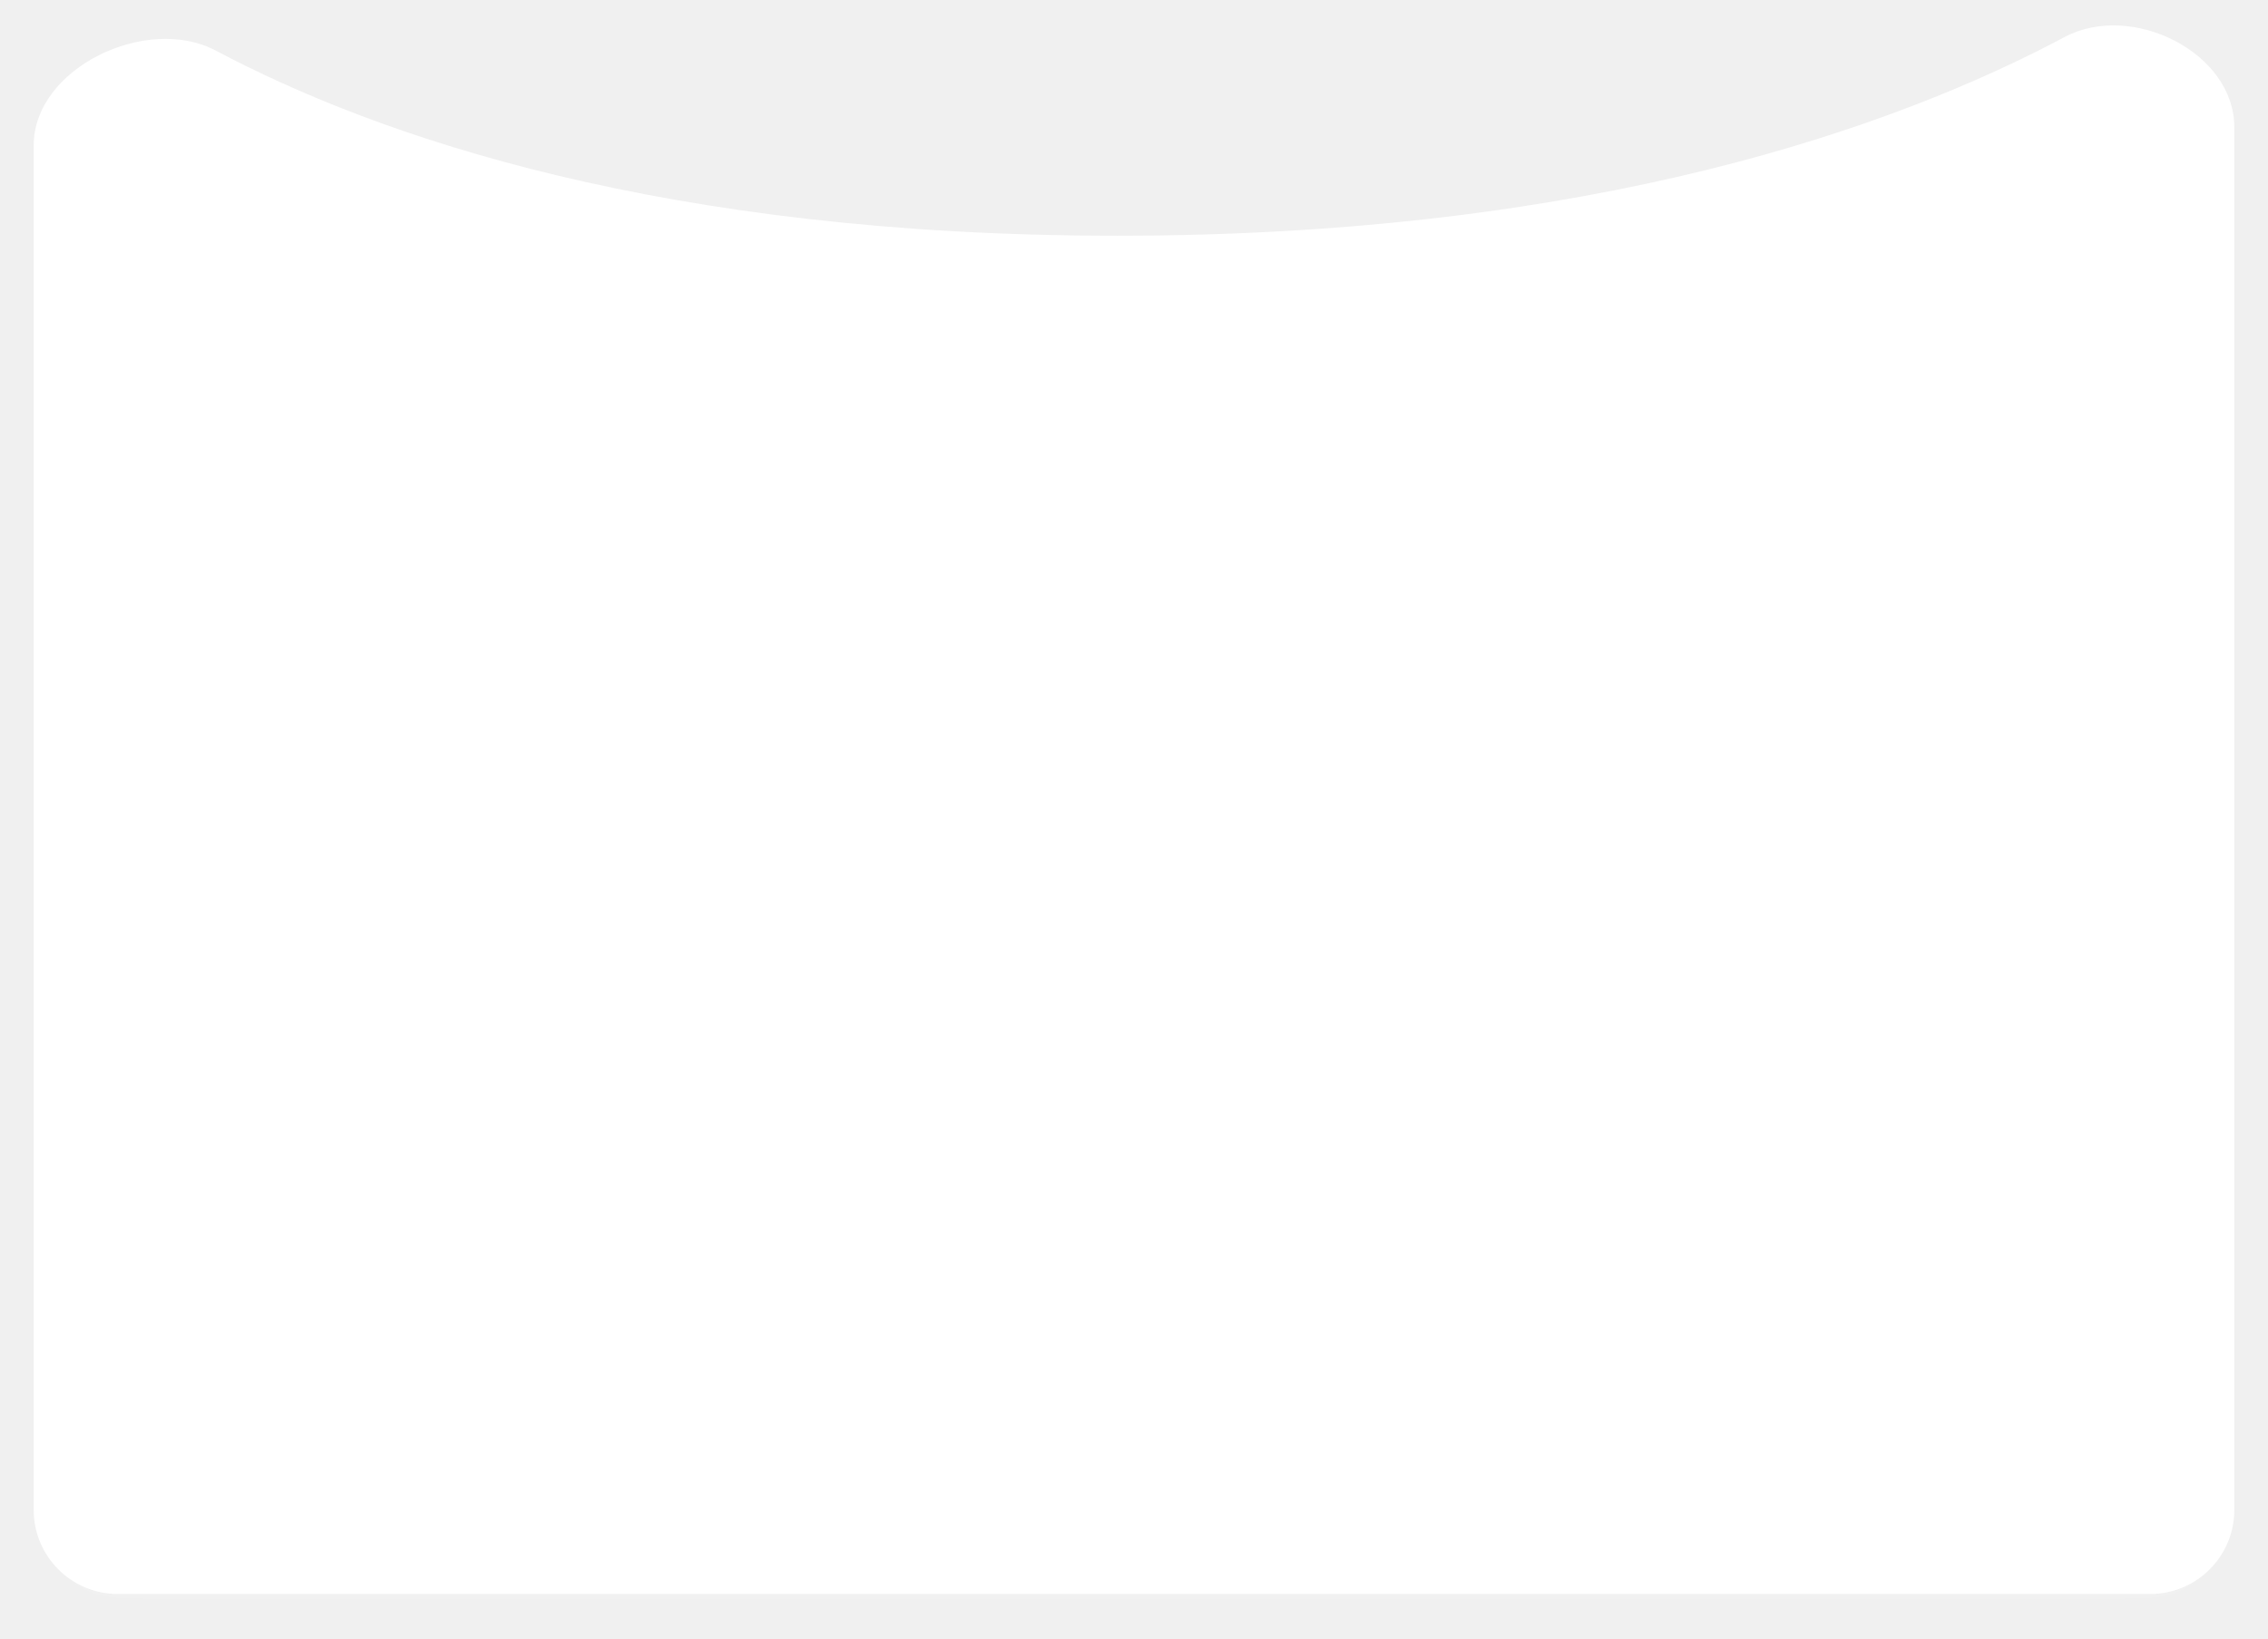
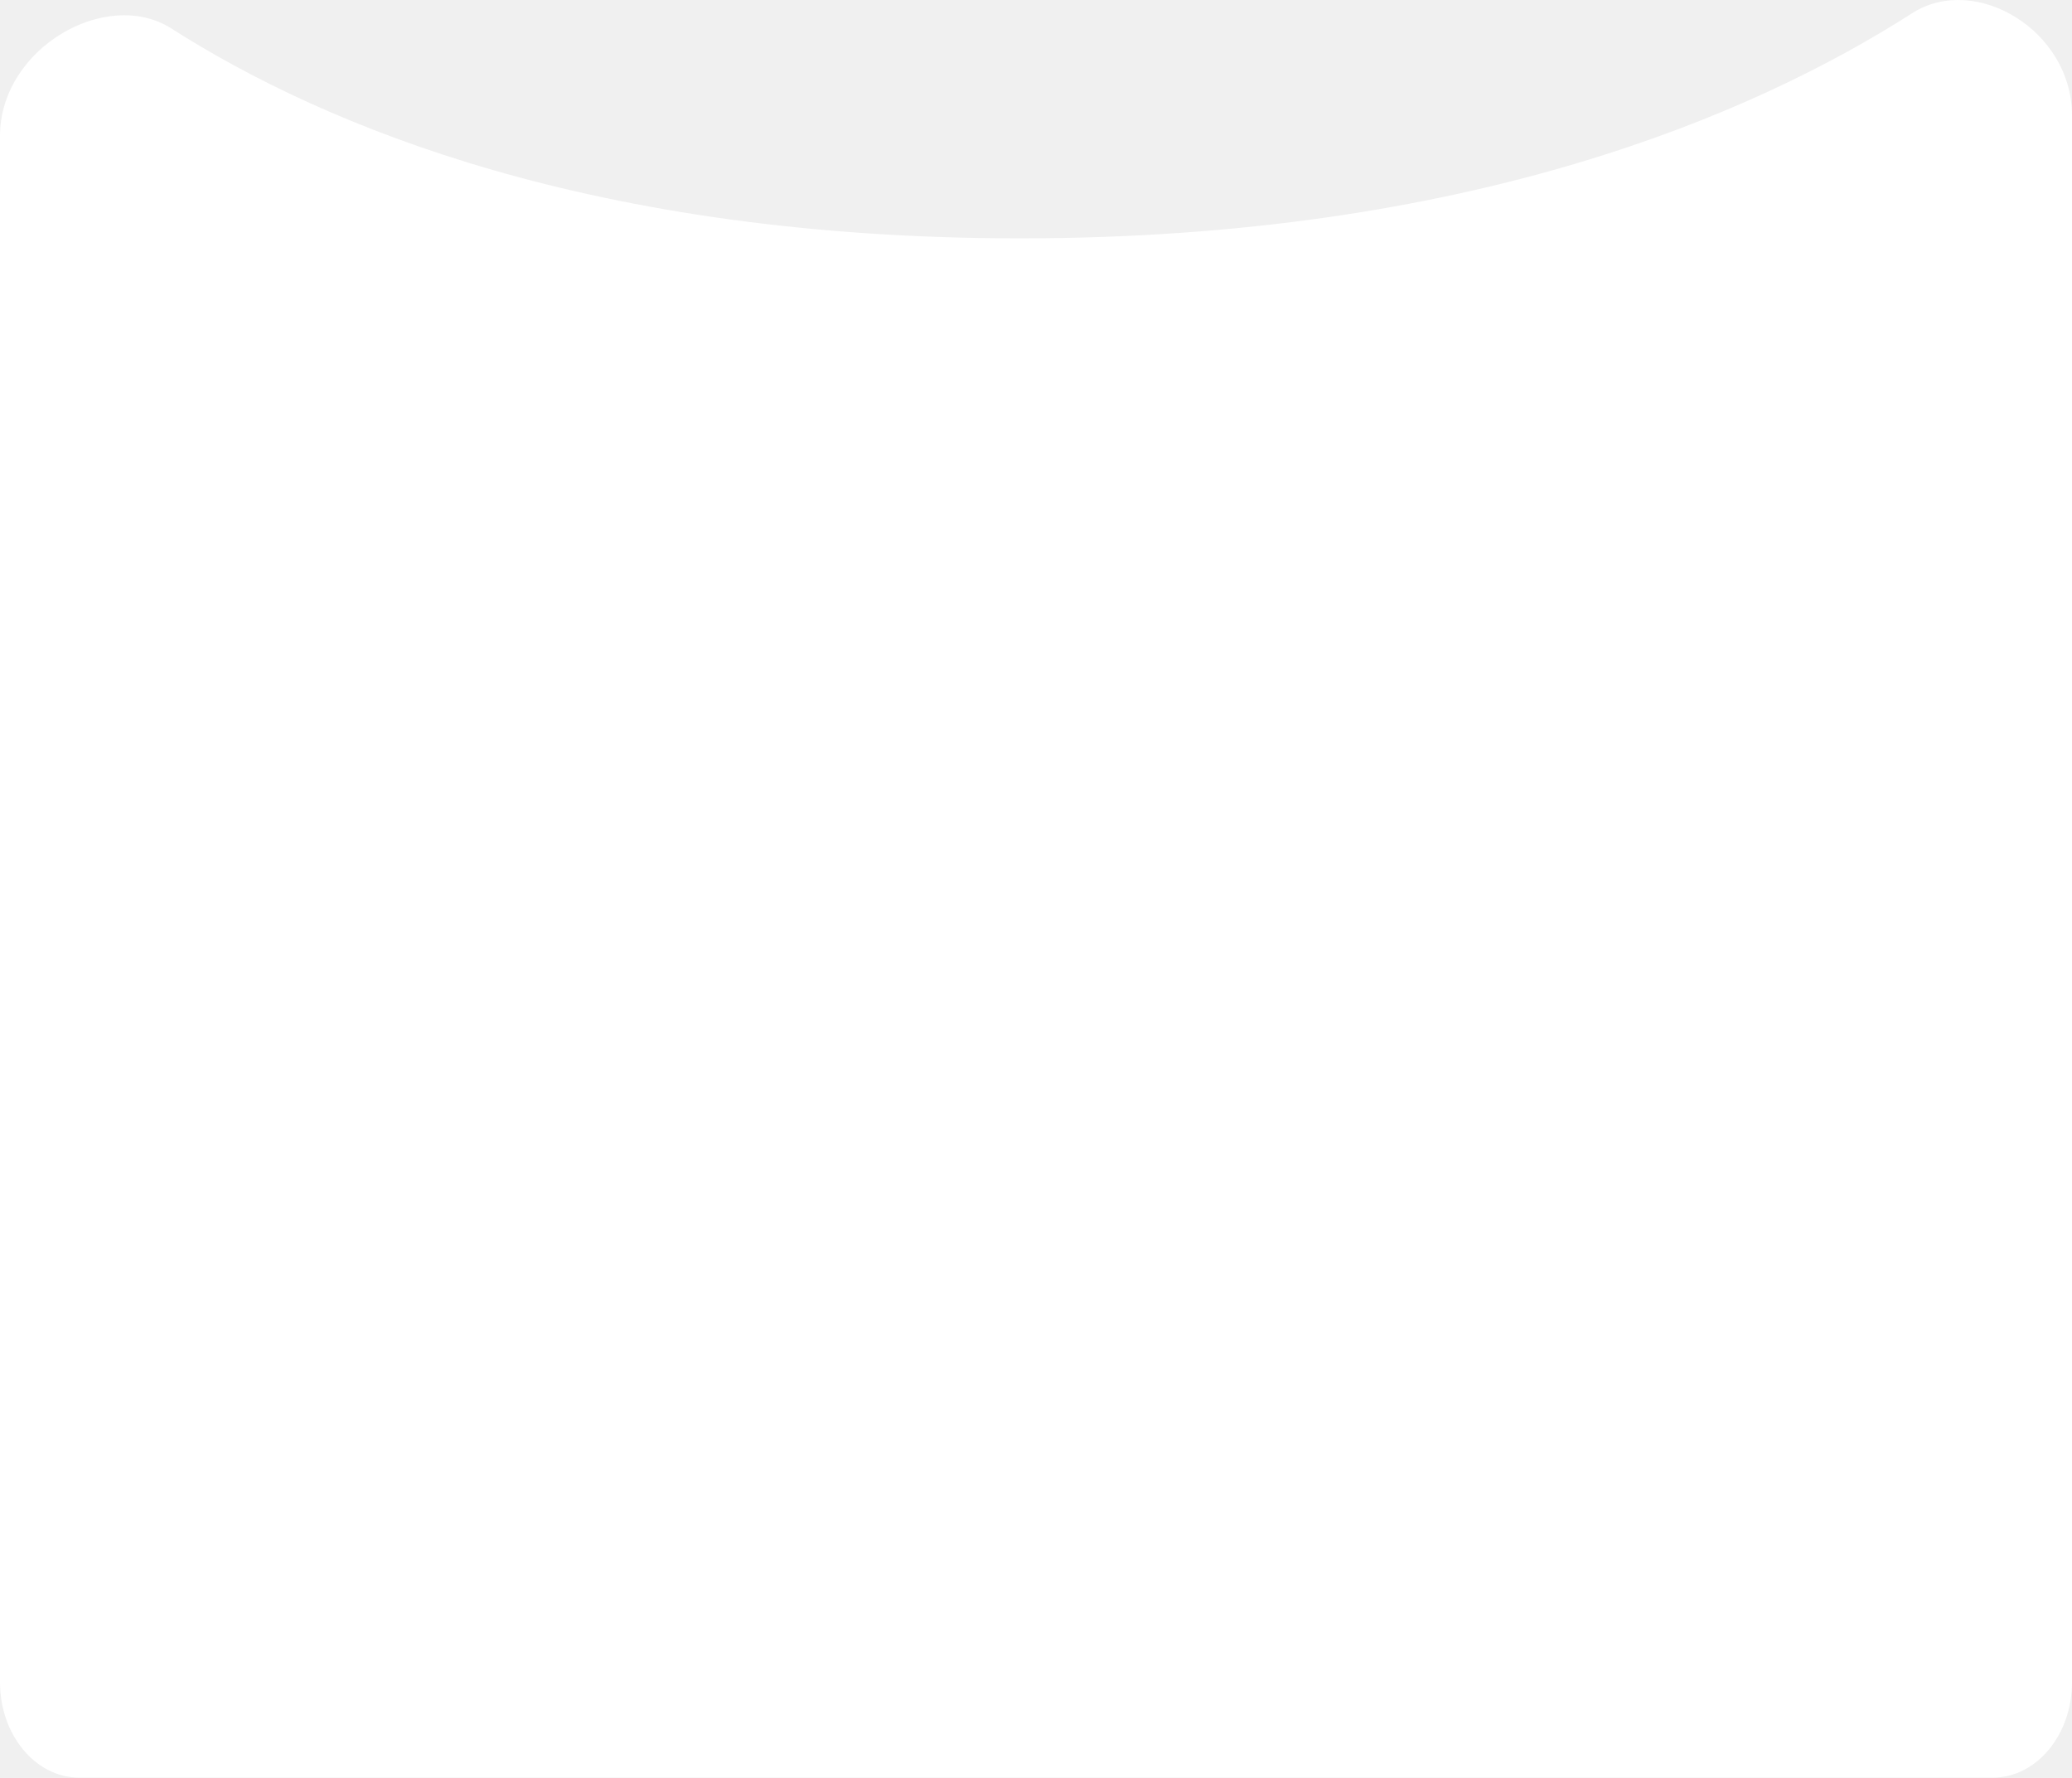
- <svg xmlns="http://www.w3.org/2000/svg" width="404" height="292" viewBox="0 0 404 292" fill="none">
-   <g filter="url(#filter0_d_9_25)">
-     <path d="M6 25.922C6 12.071 26.18 2.518 38.417 9.005C67.558 24.454 118.397 42 199 42C283.841 42 337.788 22.561 367.794 6.589C379.648 0.279 398 9.251 398 22.68V269C398 277.284 391.284 284 383 284H21C12.716 284 6 277.284 6 269V25.922Z" fill="white" />
-   </g>
+ <svg xmlns="http://www.w3.org/2000/svg" viewBox="407.859 -81.548 482.498 413.898" width="482.498" height="413.898">
  <defs>
    <filter id="filter0_d_9_25" x="0" y="0.527" width="404" height="291.473" filterUnits="userSpaceOnUse" color-interpolation-filters="sRGB">
      <feFlood flood-opacity="0" result="BackgroundImageFix" />
      <feColorMatrix in="SourceAlpha" type="matrix" values="0 0 0 0 0 0 0 0 0 0 0 0 0 0 0 0 0 0 127 0" result="hardAlpha" />
      <feOffset dy="2" />
      <feGaussianBlur stdDeviation="3" />
      <feComposite in2="hardAlpha" operator="out" />
      <feColorMatrix type="matrix" values="0 0 0 0 1 0 0 0 0 1 0 0 0 0 1 0 0 0 0.05 0" />
      <feBlend mode="normal" in2="BackgroundImageFix" result="effect1_dropShadow_9_25" />
      <feBlend mode="normal" in="SourceGraphic" in2="effect1_dropShadow_9_25" result="shape" />
    </filter>
  </defs>
+   <g filter="url(#filter0_d_9_25)" transform="matrix(1.230862, 0, 0, 1.480995, 400.4741, -88.25266)" style="">
+     <path d="M6 25.922C6 12.071 26.18 2.518 38.417 9.005C67.558 24.454 118.397 42 199 42C283.841 42 337.788 22.561 367.794 6.589C379.648 0.279 398 9.251 398 22.68V269C398 277.284 391.284 284 383 284H21C12.716 284 6 277.284 6 269V25.922Z" fill="white" />
+   </g>
</svg>
